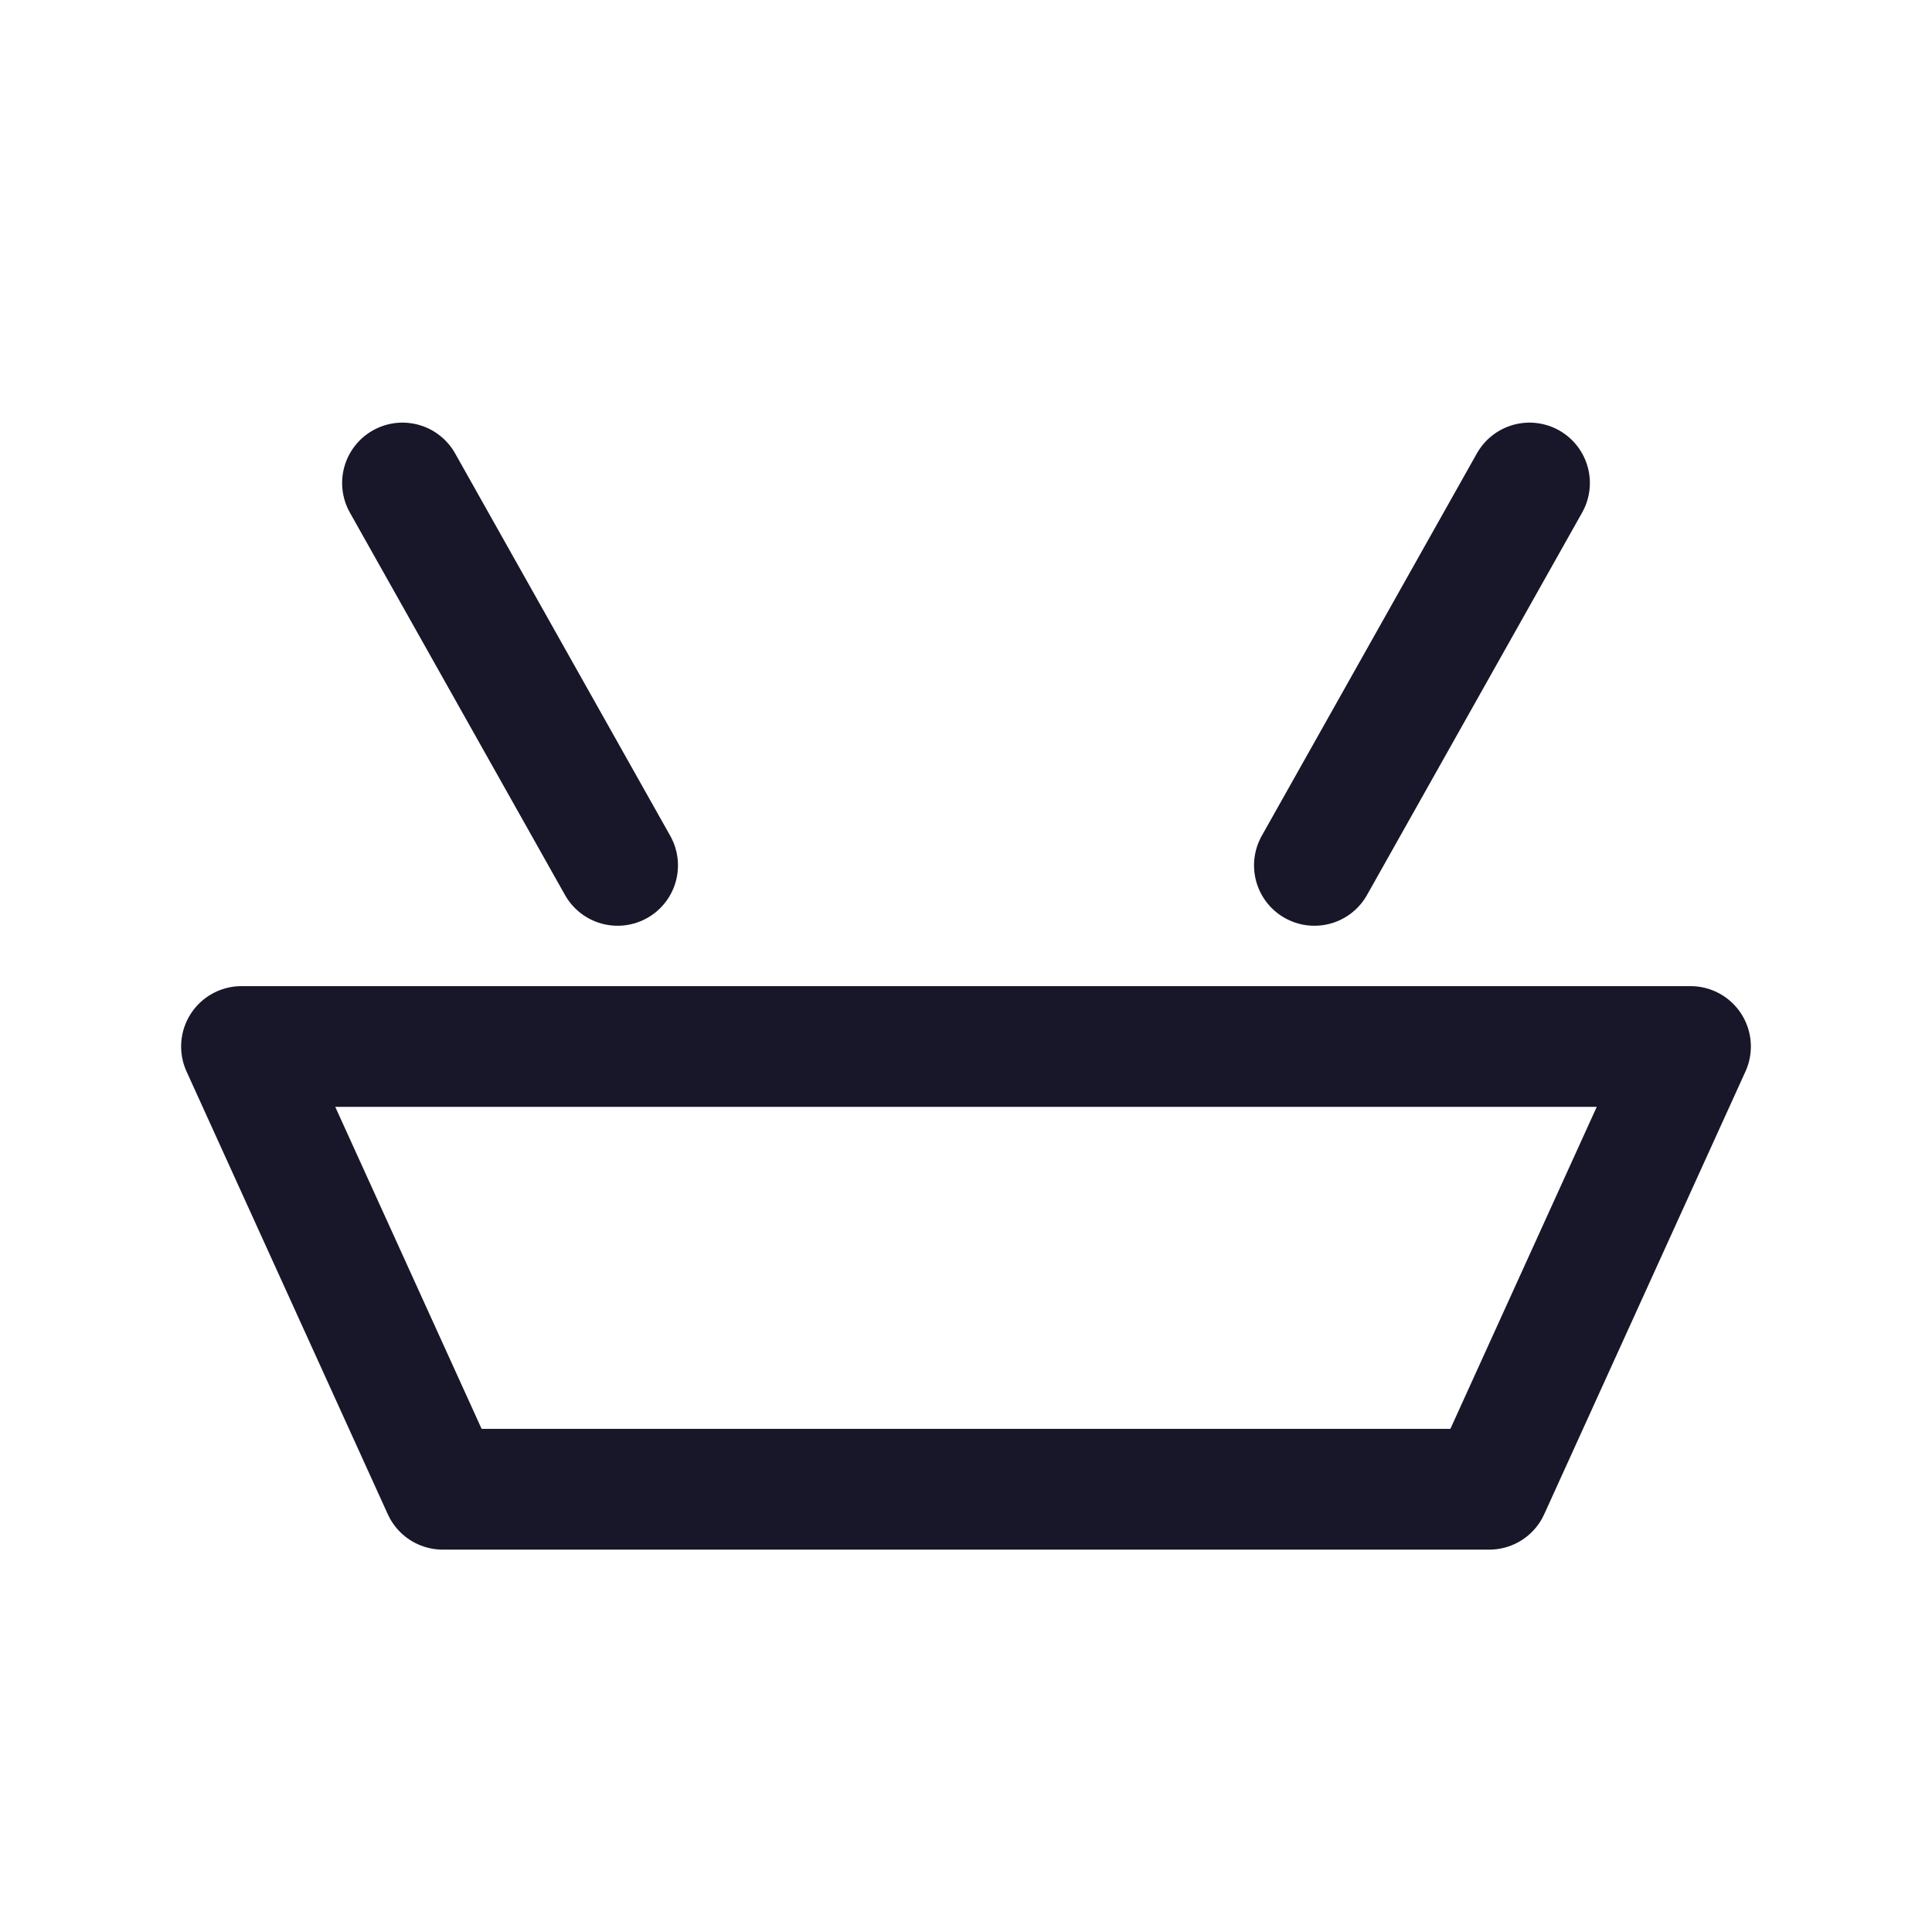
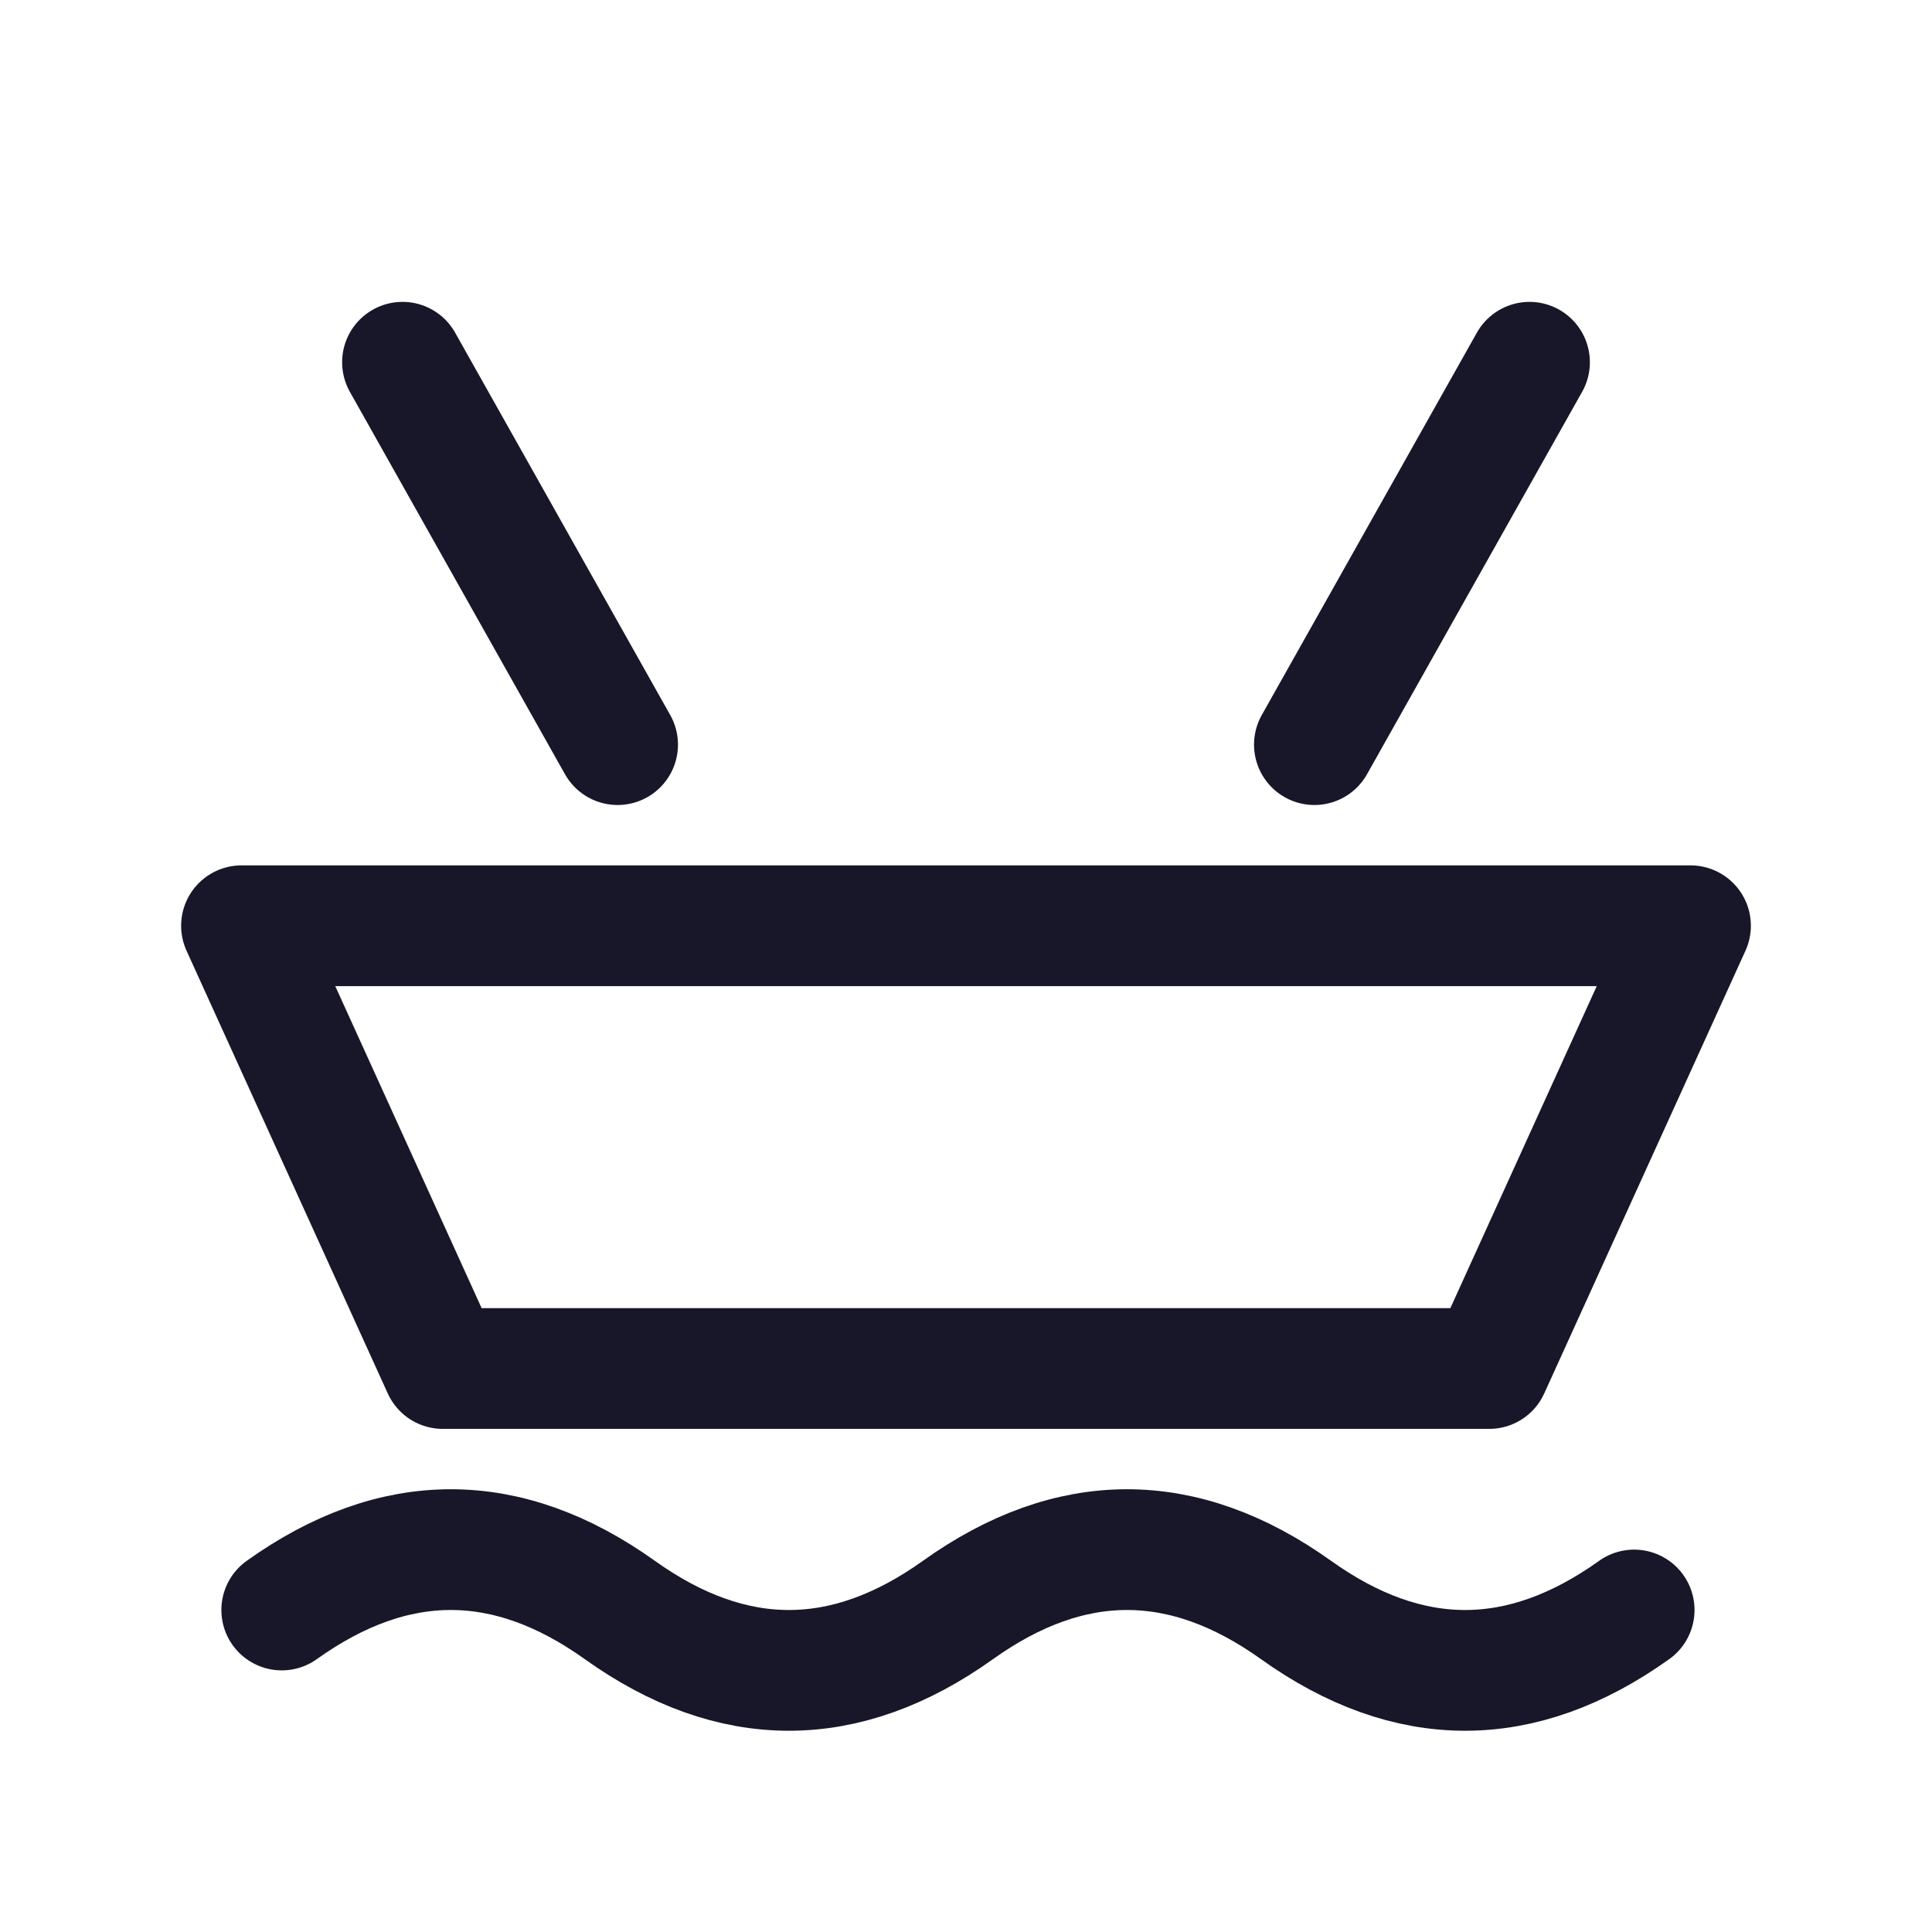
<svg xmlns="http://www.w3.org/2000/svg" width="24" height="24" viewBox="0 0 24 24" fill="none">
-   <path d="M7.672,10.75l-2.672,-4.75M16.328,10.75l2.672,-4.75" stroke="#171729" stroke-linecap="round" stroke-linejoin="round" stroke-width="1.5" />
-   <path d="M3 13h18l-2.5 5.5h-13Z" stroke="#171729" stroke-linecap="round" stroke-linejoin="round" stroke-width="1.5" />
+   <path d="M7.672,9.25l-2.672,-4.75M16.328,9.25l2.672,-4.75" stroke="#171729" stroke-linecap="round" stroke-linejoin="round" stroke-width="1.5" />
+   <path d="M3 11.5h18l-2.5 5.5h-13Z" stroke="#171729" stroke-linecap="round" stroke-linejoin="round" stroke-width="1.5" />
+   <path d="M3.5 20c1.4-1 2.8-1 4.2 0s2.8 1 4.2 0 2.8-1 4.2 0 2.8 1 4.2 0" stroke="#171729" stroke-linecap="round" stroke-linejoin="round" stroke-width="1.5" />
</svg>
